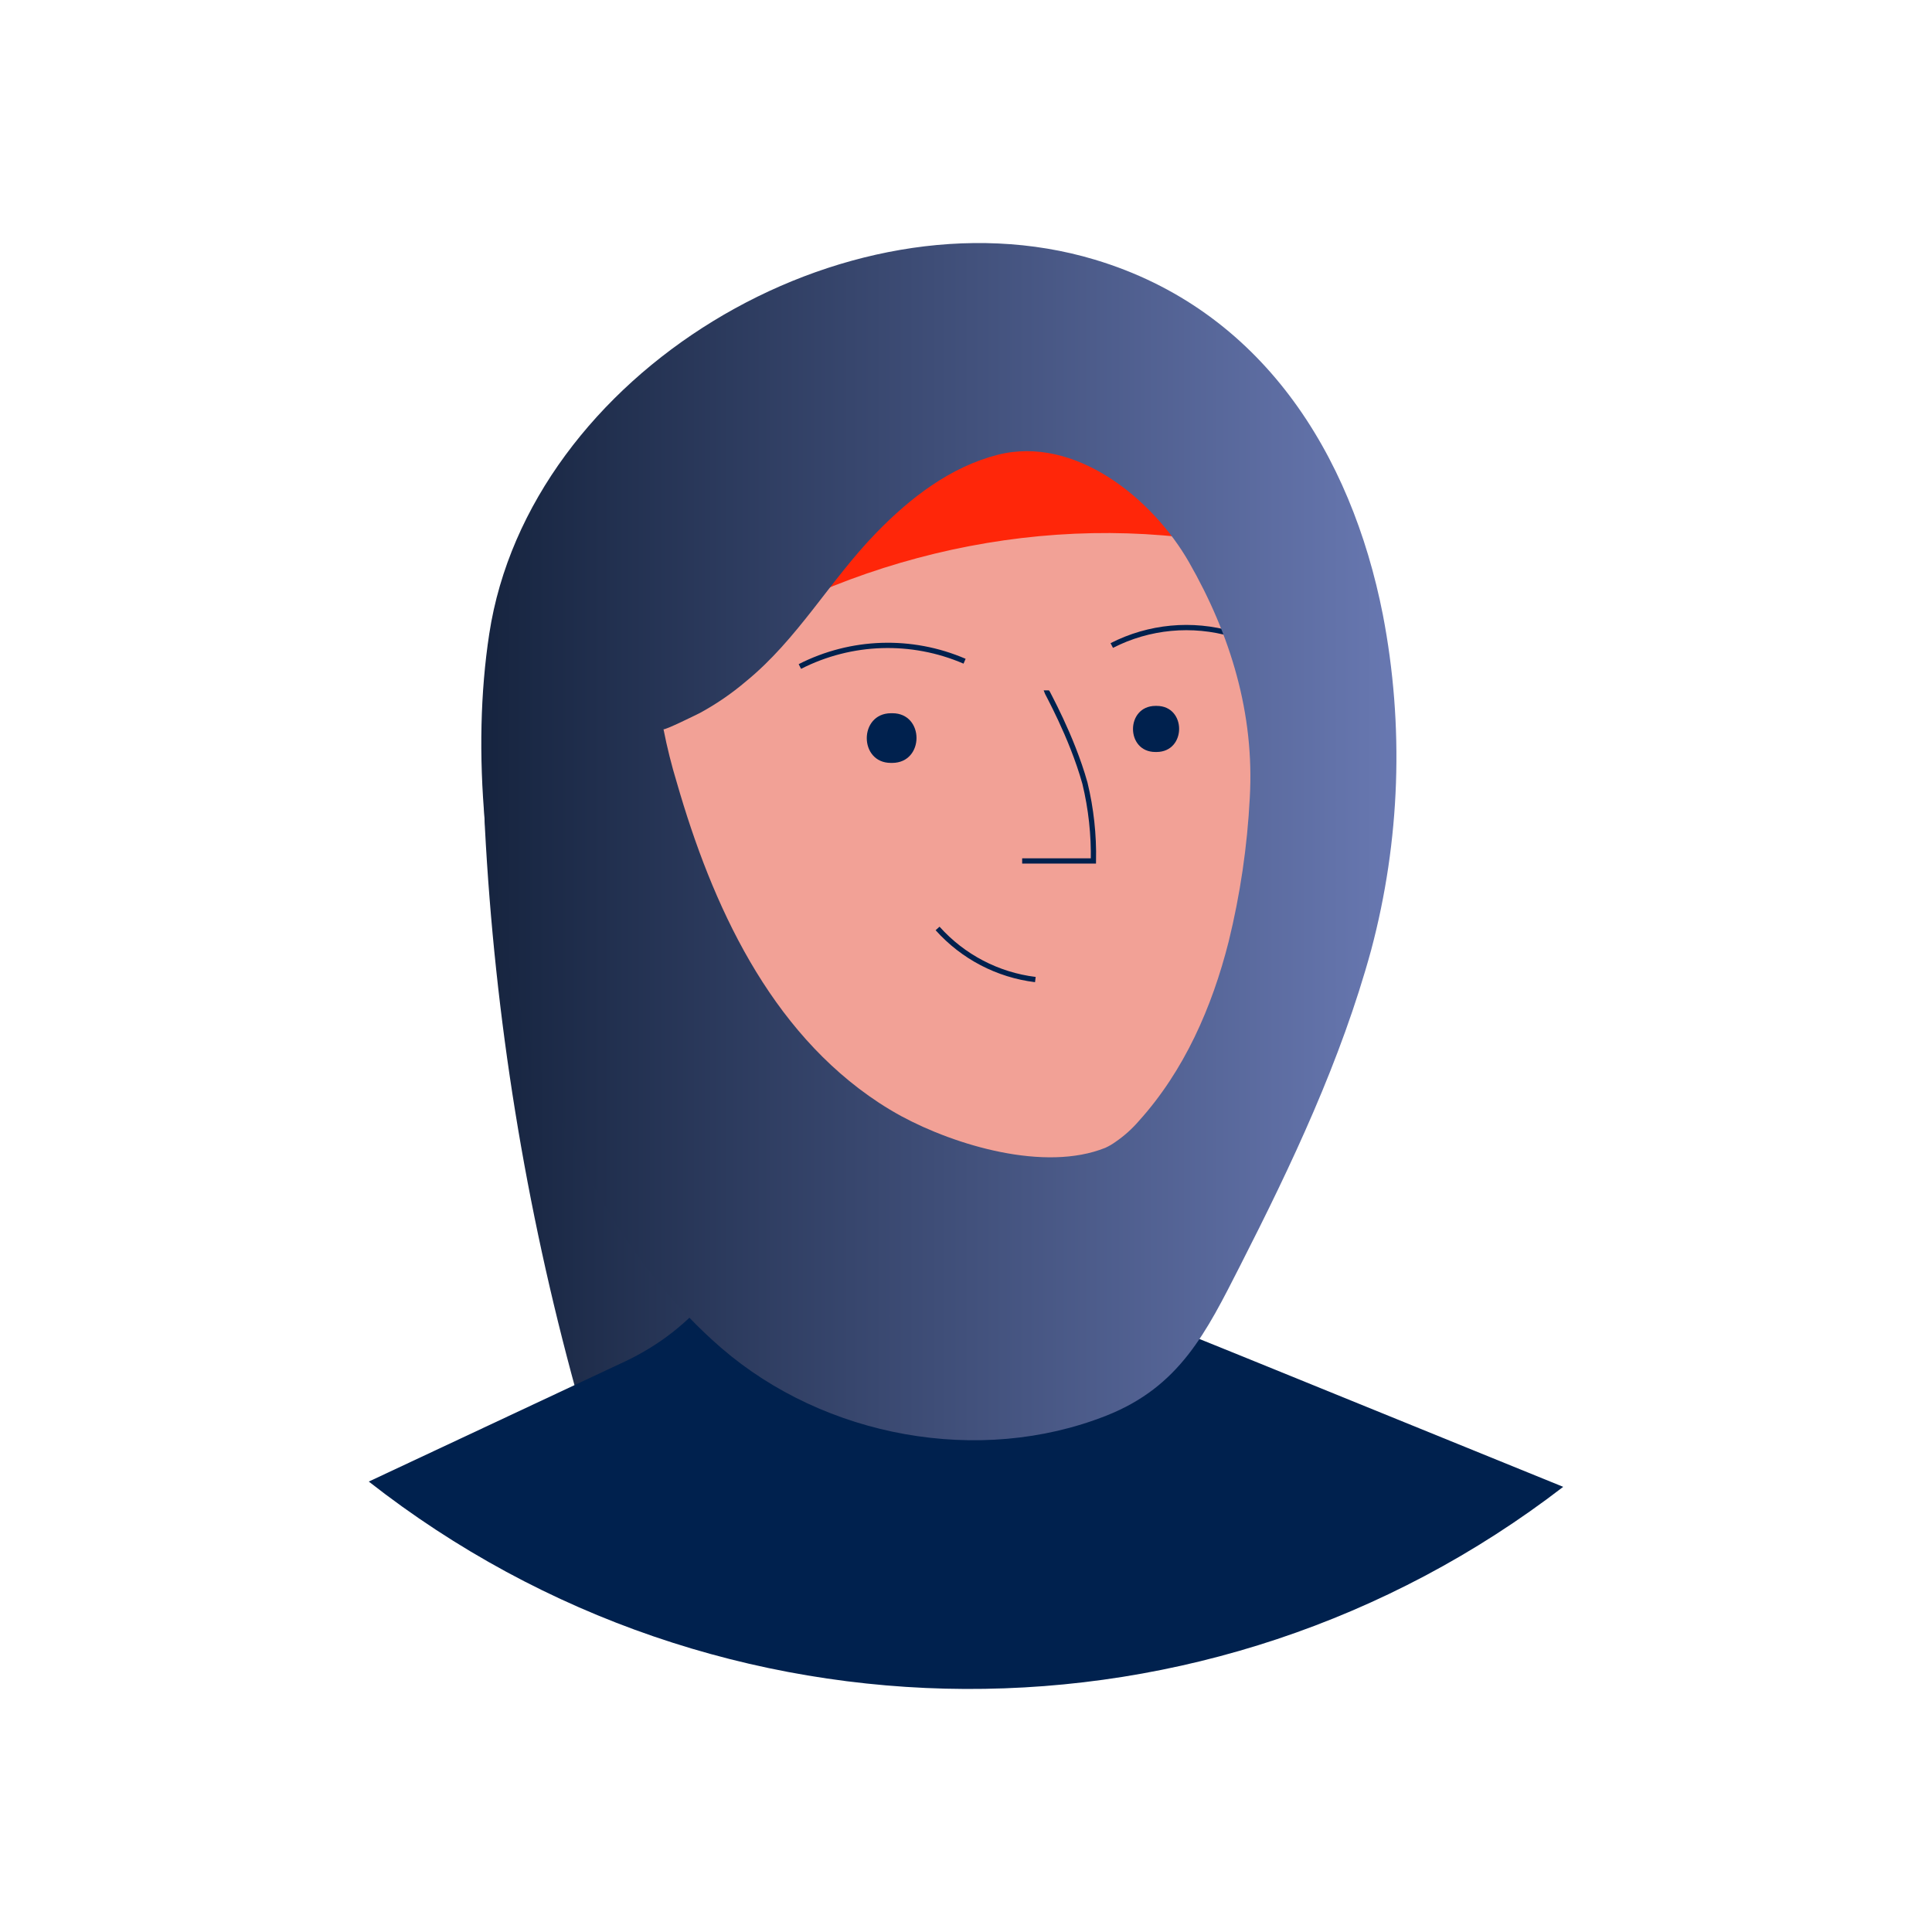
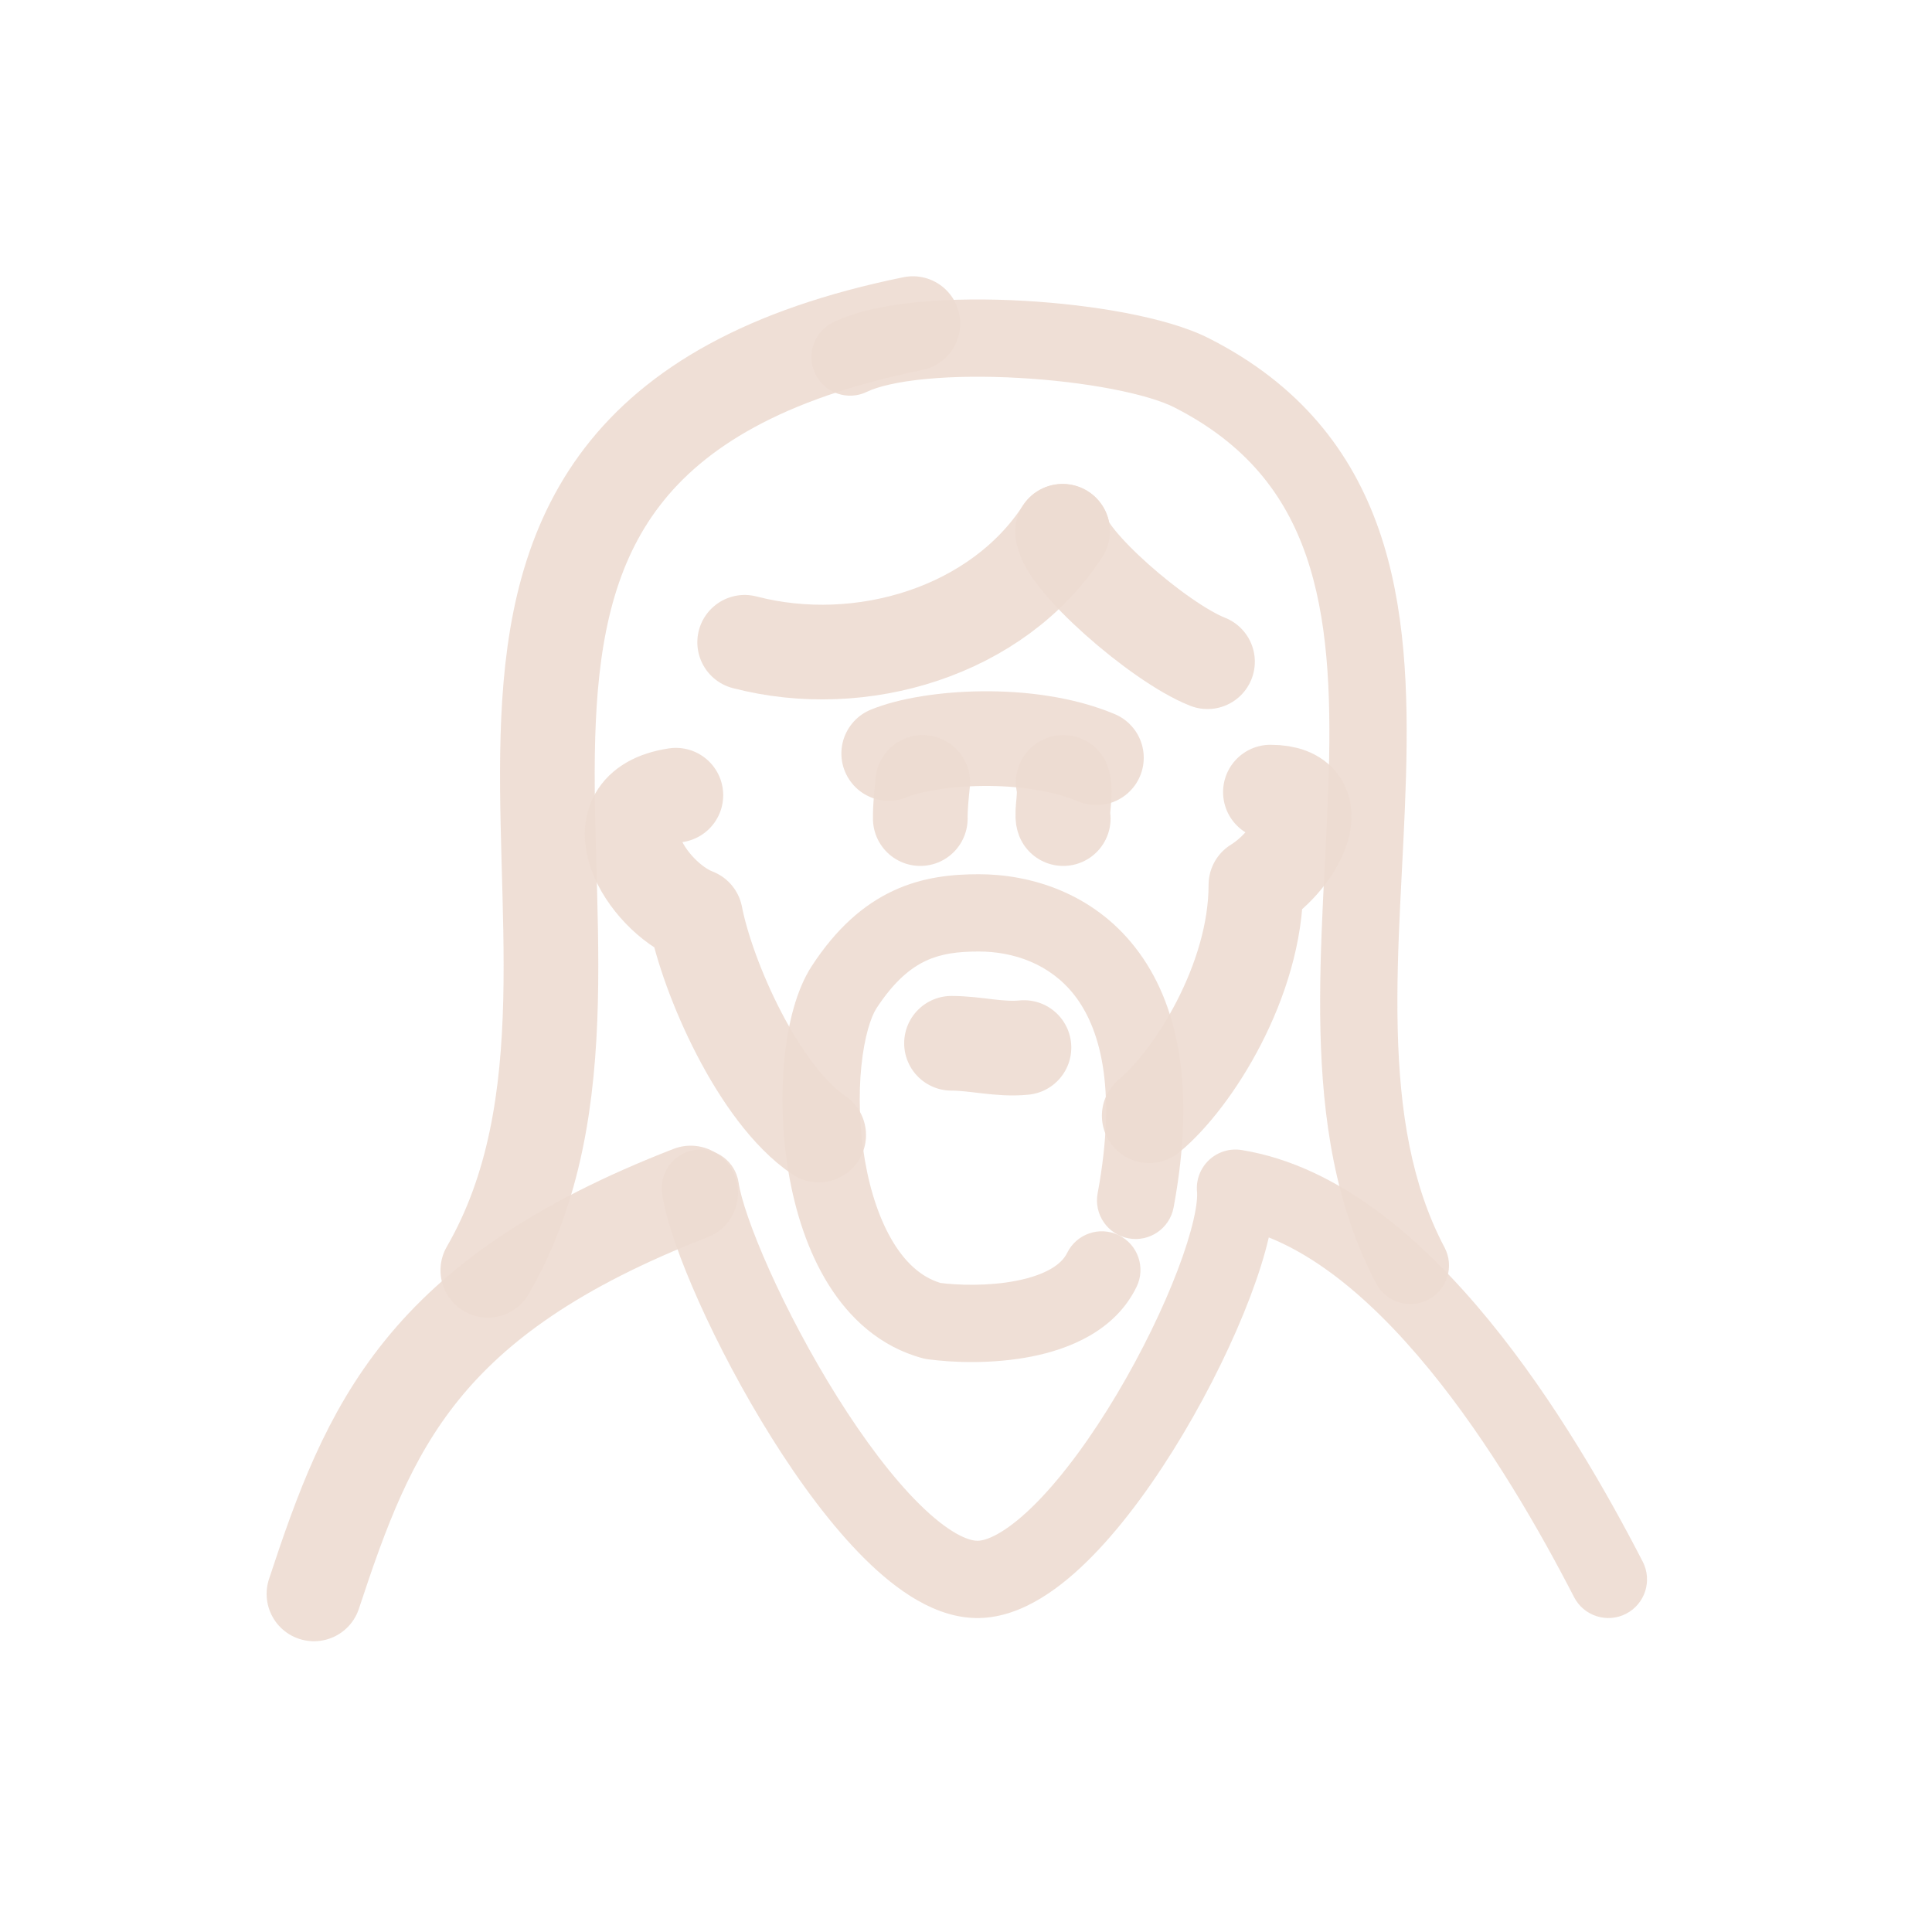
- <svg xmlns="http://www.w3.org/2000/svg" xmlns:xlink="http://www.w3.org/1999/xlink" width="800px" height="800px" viewBox="0 0 366.34 366.34" id="Layer_1" data-name="Layer 1">
-   <defs>
-     <style>.cls-1{fill:url(#linear-gradient);}.cls-2{fill:#00214e;}.cls-3{fill:#f2a196;}.cls-4{fill:#e88870;}.cls-5{fill:none;stroke:#00214e;stroke-miterlimit:10;}.cls-6{fill:#ff2609;}.cls-7{fill:url(#linear-gradient-2);}</style>
-     <linearGradient id="linear-gradient" x1="91.81" y1="173.54" x2="257.42" y2="173.54" gradientUnits="userSpaceOnUse">
-       <stop offset="0" stop-color="#16243f" />
-       <stop offset="1" stop-color="#6878b1" />
-     </linearGradient>
-     <linearGradient id="linear-gradient-2" x1="91.27" y1="159.59" x2="264.79" y2="159.59" xlink:href="#linear-gradient" />
-   </defs>
-   <path class="cls-1" d="M220.15,252.36a131.89,131.89,0,0,1-18.72,17.3c-12.11,9.13-21.08,8.08-35.15,6.86-16.35-1.41-32.57-4-48.87-5.92-2.07-.24-4.29-.55-5.81-2a9.83,9.83,0,0,1-2.36-4.81,501.3,501.3,0,0,1-17.3-107c-1.8-34.6,16-68.48,49.59-81.18,34.85-13.2,80.21-4.43,100.87,28.58C271.39,150.56,255.38,213,220.15,252.36Z" />
-   <path class="cls-2" d="M296.41,281.93a184.56,184.56,0,0,1-226.48-1l48.66-22.81a47.68,47.68,0,0,0,4.35-2.34l1.12-.7c.4-.25.79-.51,1.18-.78a46.54,46.54,0,0,0,14.67-16.47c4-7.55,5.32-15.89,5.38-24.39,0-5.72-.31-11.44-.37-17.17q-.06-4.75-.1-9.51l2,1,5.2,2.69,30.29,5.15,31.12,5.3.94,32,.47,15.87,11.47,4.67,9,3.64Z" />
-   <path class="cls-3" d="M214.35,232.88a60.08,60.08,0,0,1-30.07-2.35c-21.58-7.25-36.11-24.74-37.48-42.76l5.2,2.69,30.29,5.15,31.12,5.3Z" />
-   <circle class="cls-3" cx="119.82" cy="154.75" r="17" />
-   <circle class="cls-4" cx="125.82" cy="152.75" r="17" />
-   <path class="cls-3" d="M235.36,129c11.74,40.68-13.2,89.87-28.54,89.87-21,0-72-16.78-83.73-57.46S127,80.5,158,71.55,223.61,88.33,235.36,129Z" />
-   <path class="cls-5" d="M177.78,176.05a29.76,29.76,0,0,0,18.54,9.69" />
-   <path class="cls-6" d="M240.36,104.75C236.19,94.63,225,89.63,214.71,85.88c-5.56-2-11.26-4-17.18-4.13A41.21,41.21,0,0,0,181.59,85c-8.87,3.48-18,8.68-24.81,15.37-3.31,3.25-6.32,6.66-9.74,9.91-1.88,1.8-3.69,3.68-5.41,5.63-1.31,1.49-2.89,4.6-4.53,5.6C167.63,103,205.53,96.15,240.36,104.75Z" />
-   <path class="cls-5" d="M198.4,130.91c0,.2,4.79,8.56,7.32,17.59a57.7,57.7,0,0,1,1.61,14.75H193.82" />
-   <path class="cls-5" d="M210.81,122.4a31.08,31.08,0,0,1,22.85-2.16" />
-   <path class="cls-5" d="M151.67,126.38a36.75,36.75,0,0,1,31.23-1" />
-   <path class="cls-2" d="M169.21,135.24c6.1,0,6.1,9.37,0,9.42h-.28c-6.1,0-6.1-9.37,0-9.42h.28Z" />
-   <path class="cls-2" d="M219.33,133.85c5.67,0,5.67,8.7,0,8.74h-.25c-5.66,0-5.66-8.7,0-8.74h.25Z" />
-   <path class="cls-7" d="M262.21,116.54c-6-30.47-23-57.83-54.63-67.31C160.21,35,100.29,70.87,92.77,120.19,86,164.45,102.3,225.85,136.82,255.64c19.59,16.9,48.88,22.29,72.91,12.81,14-5.51,19-15.86,25.39-28.39,9.84-19.3,19.15-39,24.87-59.9A142.39,142.39,0,0,0,262.21,116.54ZM209.6,217.64c-11.48,4.63-28.46-.46-38.7-6q-2.18-1.19-4.24-2.54c-20.78-13.66-31.66-37.58-38.32-60.7a101.49,101.49,0,0,1-2.53-10.14c.07.32,6.41-2.82,6.89-3.06a51.36,51.36,0,0,0,8.75-6c9.86-8.06,15.93-19.15,24.72-28.19,6.43-6.61,14-12.46,23-14.77,14.68-3.73,29.4,8.31,36.3,20.39,7.88,13.78,12.42,28.74,11.51,44.65a145.7,145.7,0,0,1-4,27.24c-3.17,12.54-8.44,24.5-17,34a23,23,0,0,1-4.46,4A11.21,11.21,0,0,1,209.6,217.64Z" />
+ <svg xmlns="http://www.w3.org/2000/svg" width="800px" height="800px" viewBox="0 0 400 400" fill="none">
+   <g id="SVGRepo_bgCarrier" stroke-width="0" />
+   <g id="SVGRepo_tracerCarrier" stroke-linecap="round" stroke-linejoin="round" />
+   <g id="SVGRepo_iconCarrier">
+     <path d="M189 67C65.989 92.088 140.195 195.128 101 263" stroke="#EDDCD2" stroke-opacity="0.9" stroke-width="19.6" stroke-linecap="round" stroke-linejoin="round" />
+     <path d="M172.509 66.725C168.533 68.653 166.874 73.438 168.802 77.414C170.73 81.389 175.516 83.049 179.491 81.121L172.509 66.725ZM246.648 77.164L243.033 84.301L246.648 77.164ZM284.93 265.743C286.997 269.648 291.839 271.138 295.743 269.07C299.648 267.003 301.138 262.161 299.07 258.257L284.93 265.743ZM179.491 81.121C181.781 80.01 185.969 79.002 191.879 78.451C197.597 77.917 204.253 77.868 211.008 78.248C217.754 78.628 224.44 79.427 230.203 80.534C236.111 81.668 240.519 83.028 243.033 84.301L250.263 70.027C245.76 67.747 239.627 66.051 233.221 64.821C226.67 63.563 219.269 62.688 211.907 62.273C204.552 61.859 197.077 61.896 190.393 62.52C183.9 63.126 177.414 64.346 172.509 66.725L179.491 81.121ZM243.033 84.301C258.012 91.888 266.016 102.407 270.377 114.922C274.876 127.836 275.593 143.153 275.105 160.304C274.633 176.86 272.965 195.895 273.385 213.49C273.813 231.406 276.358 249.554 284.93 265.743L299.07 258.257C292.18 245.243 289.783 229.969 289.381 213.108C288.97 195.925 290.584 178.827 291.098 160.759C291.595 143.285 291.001 125.487 285.486 109.657C279.831 93.428 269.115 79.576 250.263 70.027L243.033 84.301Z" fill="#EDDCD2" fill-opacity="0.9" />
+     <path d="M227.253 247.062C226.445 251.406 229.312 255.582 233.655 256.39C237.999 257.198 242.175 254.332 242.984 249.988L227.253 247.062ZM202.661 189L202.661 181H202.661V189ZM193.131 273.487L191.082 281.22C191.398 281.304 191.719 281.368 192.044 281.413L193.131 273.487ZM235.316 266.423C237.247 262.449 235.591 257.662 231.617 255.731C227.643 253.8 222.856 255.456 220.925 259.43L235.316 266.423ZM242.984 249.988C247.594 225.208 244.007 207.686 235.078 196.216C226.156 184.756 213.195 181 202.661 181L202.661 197C209.714 197 217.355 199.497 222.452 206.044C227.542 212.582 231.391 224.822 227.253 247.062L242.984 249.988ZM202.661 181C197.308 181 191.185 181.521 184.997 184.393C178.723 187.305 173.113 192.284 168.082 199.986L181.477 208.736C185.21 203.022 188.685 200.32 191.733 198.906C194.866 197.451 198.302 197 202.661 197V181ZM168.082 199.986C164.849 204.935 163.141 212.028 162.423 219.065C161.678 226.364 161.891 234.68 163.269 242.778C164.64 250.832 167.234 259.084 171.546 265.98C175.897 272.937 182.26 278.883 191.082 281.22L195.18 265.754C191.318 264.731 187.95 262.034 185.112 257.496C182.236 252.897 180.184 246.804 179.042 240.093C177.908 233.427 177.741 226.56 178.34 220.69C178.966 214.558 180.327 210.497 181.477 208.736L168.082 199.986ZM192.044 281.413C197.356 282.142 205.624 282.427 213.576 280.855C221.178 279.353 230.827 275.659 235.316 266.423L220.925 259.43C219.814 261.715 216.634 263.941 210.474 265.159C204.664 266.307 198.236 266.113 194.218 265.561L192.044 281.413Z" fill="#EDDCD2" fill-opacity="0.9" />
+     <path d="M212 216.885C206.962 217.403 202.022 216 197 216" stroke="#EDDCD2" stroke-opacity="0.9" stroke-width="19.6" stroke-linecap="round" stroke-linejoin="round" />
+     <path d="M227 156.885C213 151 192.5 152.5 184 156" stroke="#EDDCD2" stroke-opacity="0.9" stroke-width="19.6" stroke-linecap="round" stroke-linejoin="round" />
+     <path d="M220 110C206.56 130.693 178.367 139.279 154.175 132.978" stroke="#EDDCD2" stroke-opacity="0.9" stroke-width="19.6" stroke-linecap="round" stroke-linejoin="round" />
+     <path d="M139.931 164.639C122.485 167.291 133.841 185.704 143.989 189.577C146.499 202.5 156.999 226.5 169.499 235M263.023 164C276 164 268.499 178 260.024 183.203C260.024 203 247 223.5 237.937 231" stroke="#EDDCD2" stroke-opacity="0.9" stroke-width="19.6" stroke-linecap="round" stroke-linejoin="round" />
+     <path d="M220 110C220.124 115.665 239.859 133.007 250 137" stroke="#EDDCD2" stroke-opacity="0.9" stroke-width="19.6" stroke-linecap="round" stroke-linejoin="round" />
+     <path d="M190.537 169.481C190.513 166.977 190.796 164.46 191.038 161.986" stroke="#EDDCD2" stroke-opacity="0.9" stroke-width="19.6" stroke-linecap="round" stroke-linejoin="round" />
+     <path d="M220.13 169.481C219.732 168.41 220.759 164.149 220.13 161.986" stroke="#EDDCD2" stroke-opacity="0.9" stroke-width="19.6" stroke-linecap="round" stroke-linejoin="round" />
+     <path d="M255.795 246L257.073 238.103C254.624 237.706 252.129 238.469 250.32 240.167C248.511 241.865 247.592 244.307 247.832 246.776L255.795 246ZM325.888 330.659C327.91 334.587 332.734 336.132 336.662 334.109C340.591 332.086 342.135 327.262 340.112 323.334L325.888 330.659ZM152.913 244.825C152.264 240.454 148.195 237.438 143.825 238.087C139.454 238.736 136.438 242.805 137.087 247.175L152.913 244.825ZM254.516 253.897C268.726 256.198 282.918 267.658 295.869 283.451C308.587 298.959 318.977 317.239 325.888 330.659L340.112 323.334C333.001 309.523 322.008 290.092 308.24 273.304C294.705 256.8 277.305 241.378 257.073 238.103L254.516 253.897ZM247.832 246.776C247.917 247.648 247.806 249.527 247.101 252.58C246.426 255.501 245.323 259.023 243.822 262.967C240.821 270.851 236.403 279.974 231.248 288.635C226.072 297.332 220.332 305.259 214.781 310.93C208.842 316.997 204.609 318.947 202.46 318.999L202.847 334.994C211.727 334.779 219.86 328.614 226.215 322.123C232.956 315.236 239.437 306.161 244.997 296.818C250.579 287.439 255.415 277.485 258.775 268.658C260.454 264.247 261.808 260.005 262.691 256.18C263.543 252.487 264.09 248.637 263.757 245.224L247.832 246.776ZM202.46 318.999C200.474 319.047 196.372 317.375 190.341 311.409C184.719 305.849 178.827 297.962 173.336 289.2C167.878 280.49 162.994 271.203 159.332 263.047C155.572 254.671 153.41 248.17 152.913 244.825L137.087 247.175C137.927 252.83 140.883 261.02 144.736 269.601C148.688 278.403 153.915 288.341 159.779 297.696C165.609 307.001 172.251 316.021 179.089 322.785C185.518 329.144 193.804 335.213 202.847 334.994L202.46 318.999Z" fill="#EDDCD2" fill-opacity="0.9" />
+     <path d="M143 247C87.139 268.673 76.378 295.511 65 330" stroke="#EDDCD2" stroke-opacity="0.9" stroke-width="19.6" stroke-linecap="round" stroke-linejoin="round" />
+   </g>
</svg>
